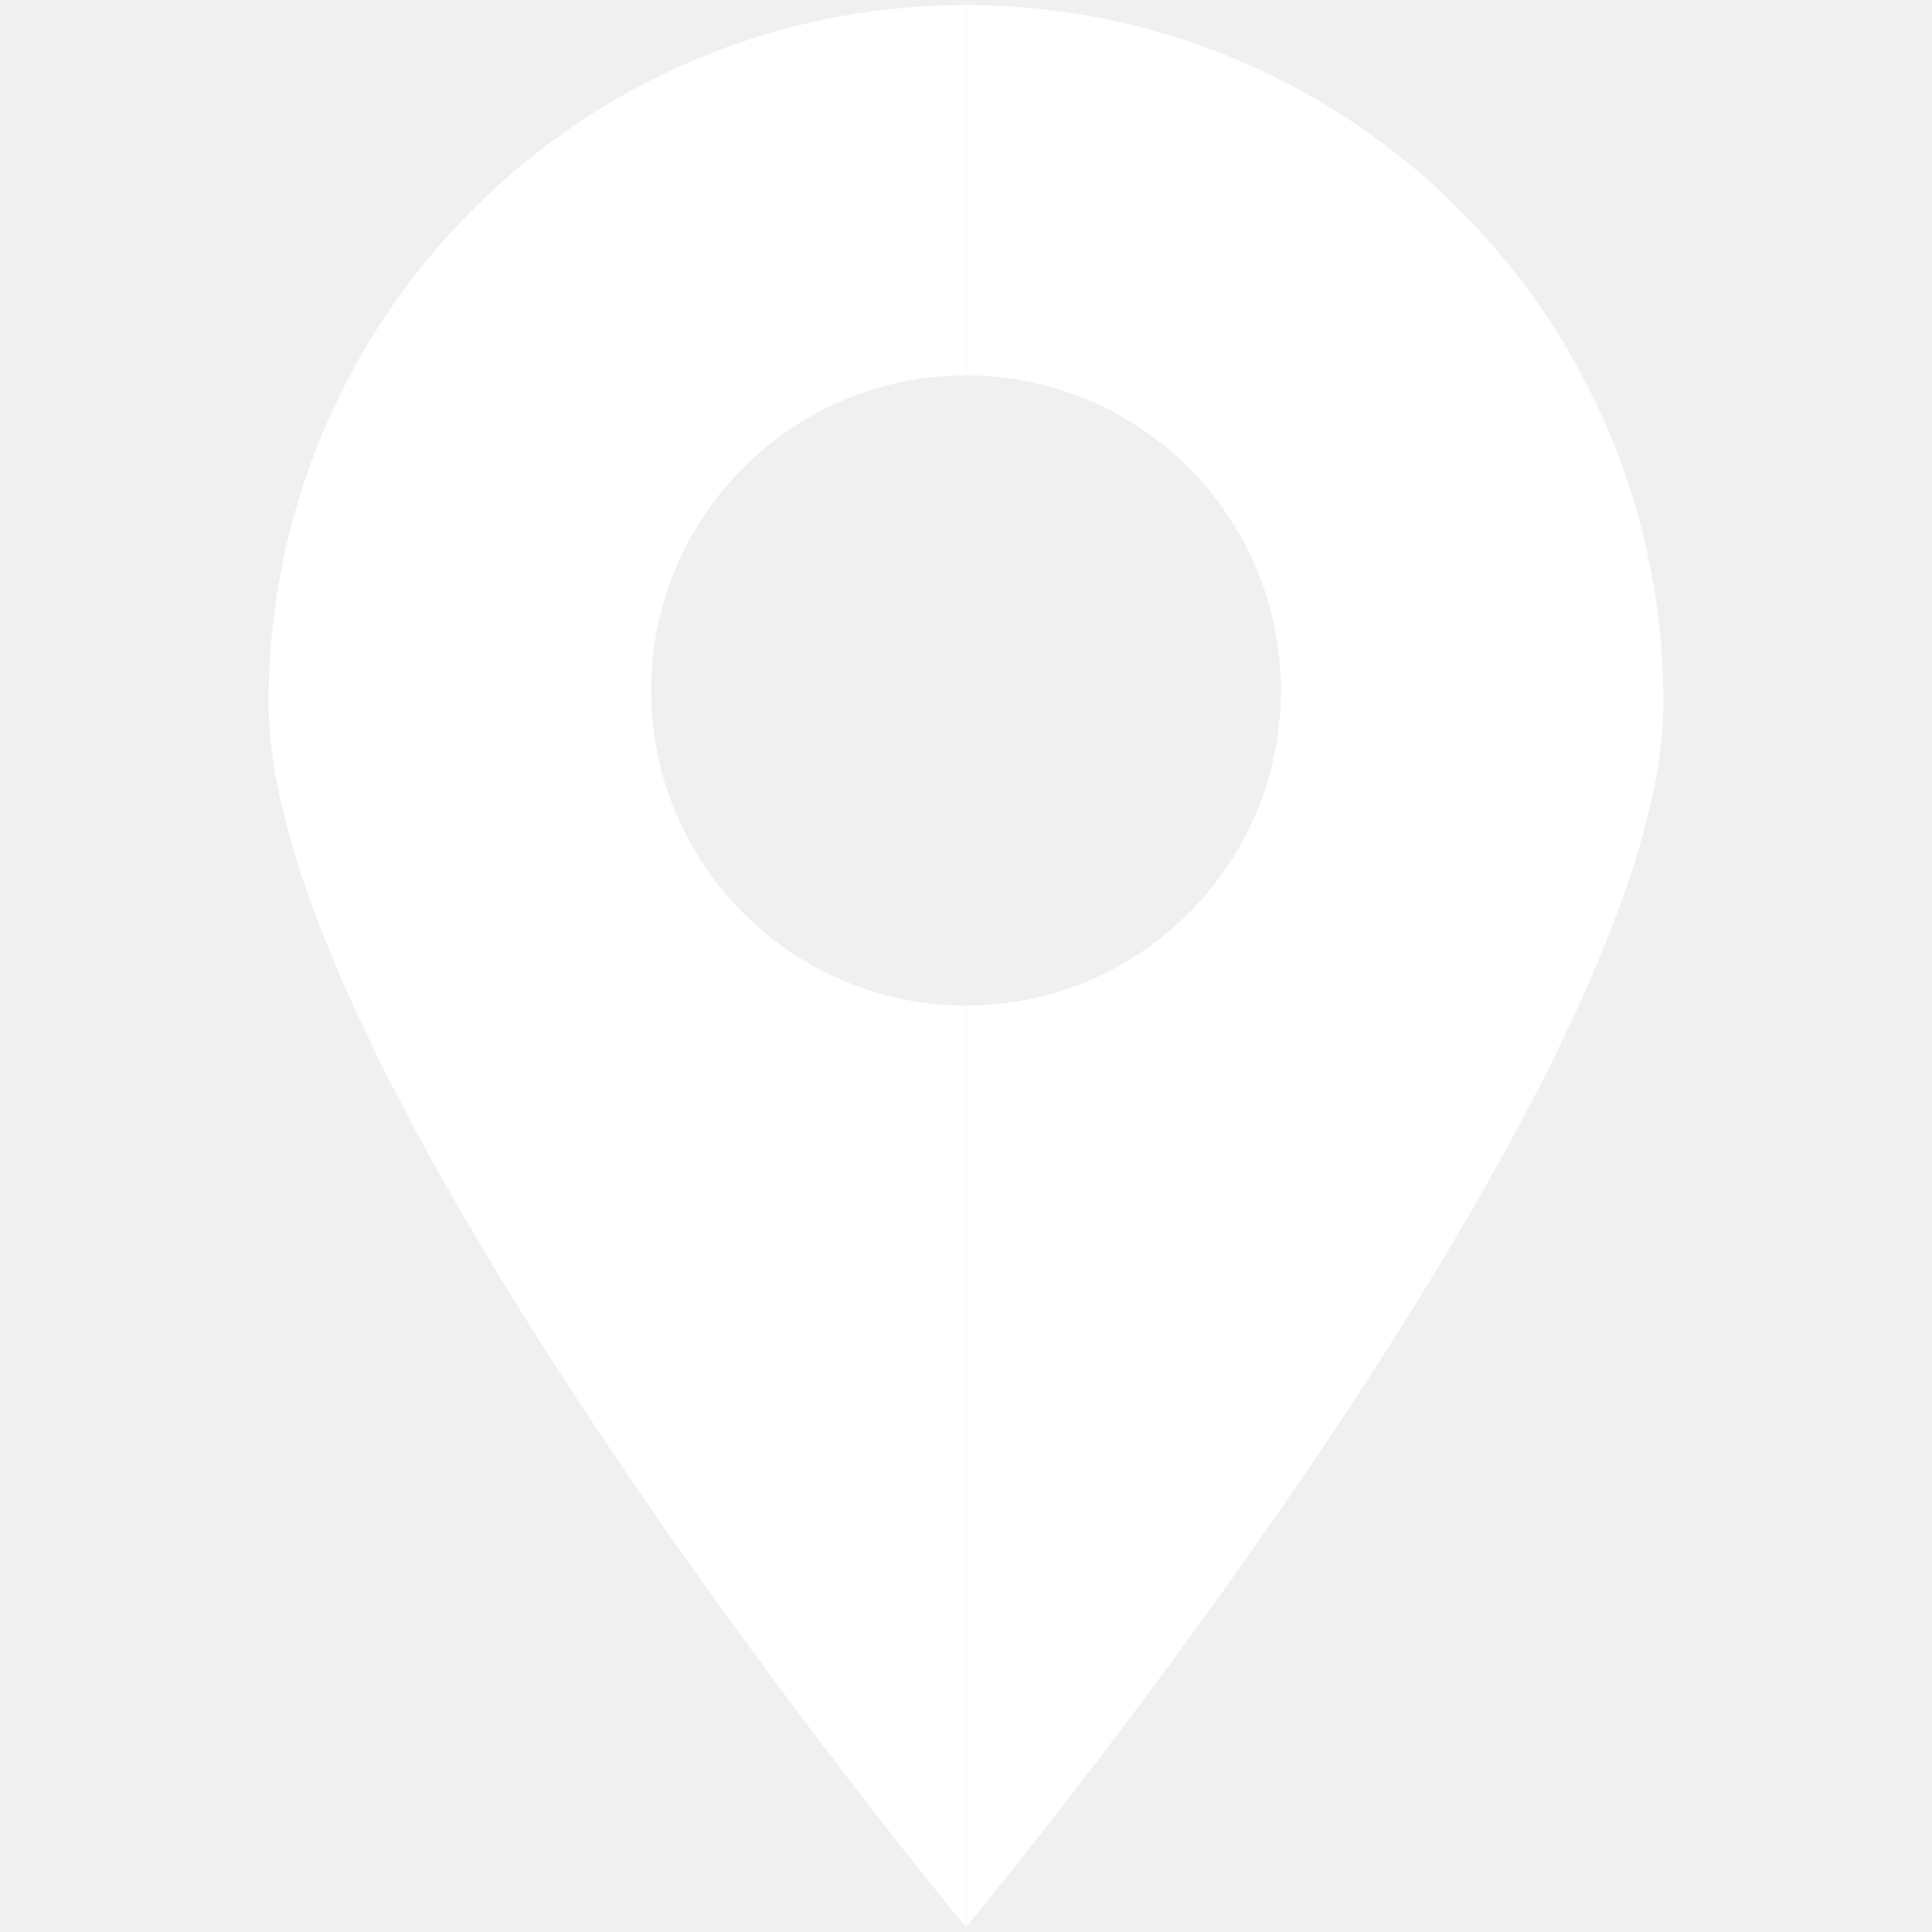
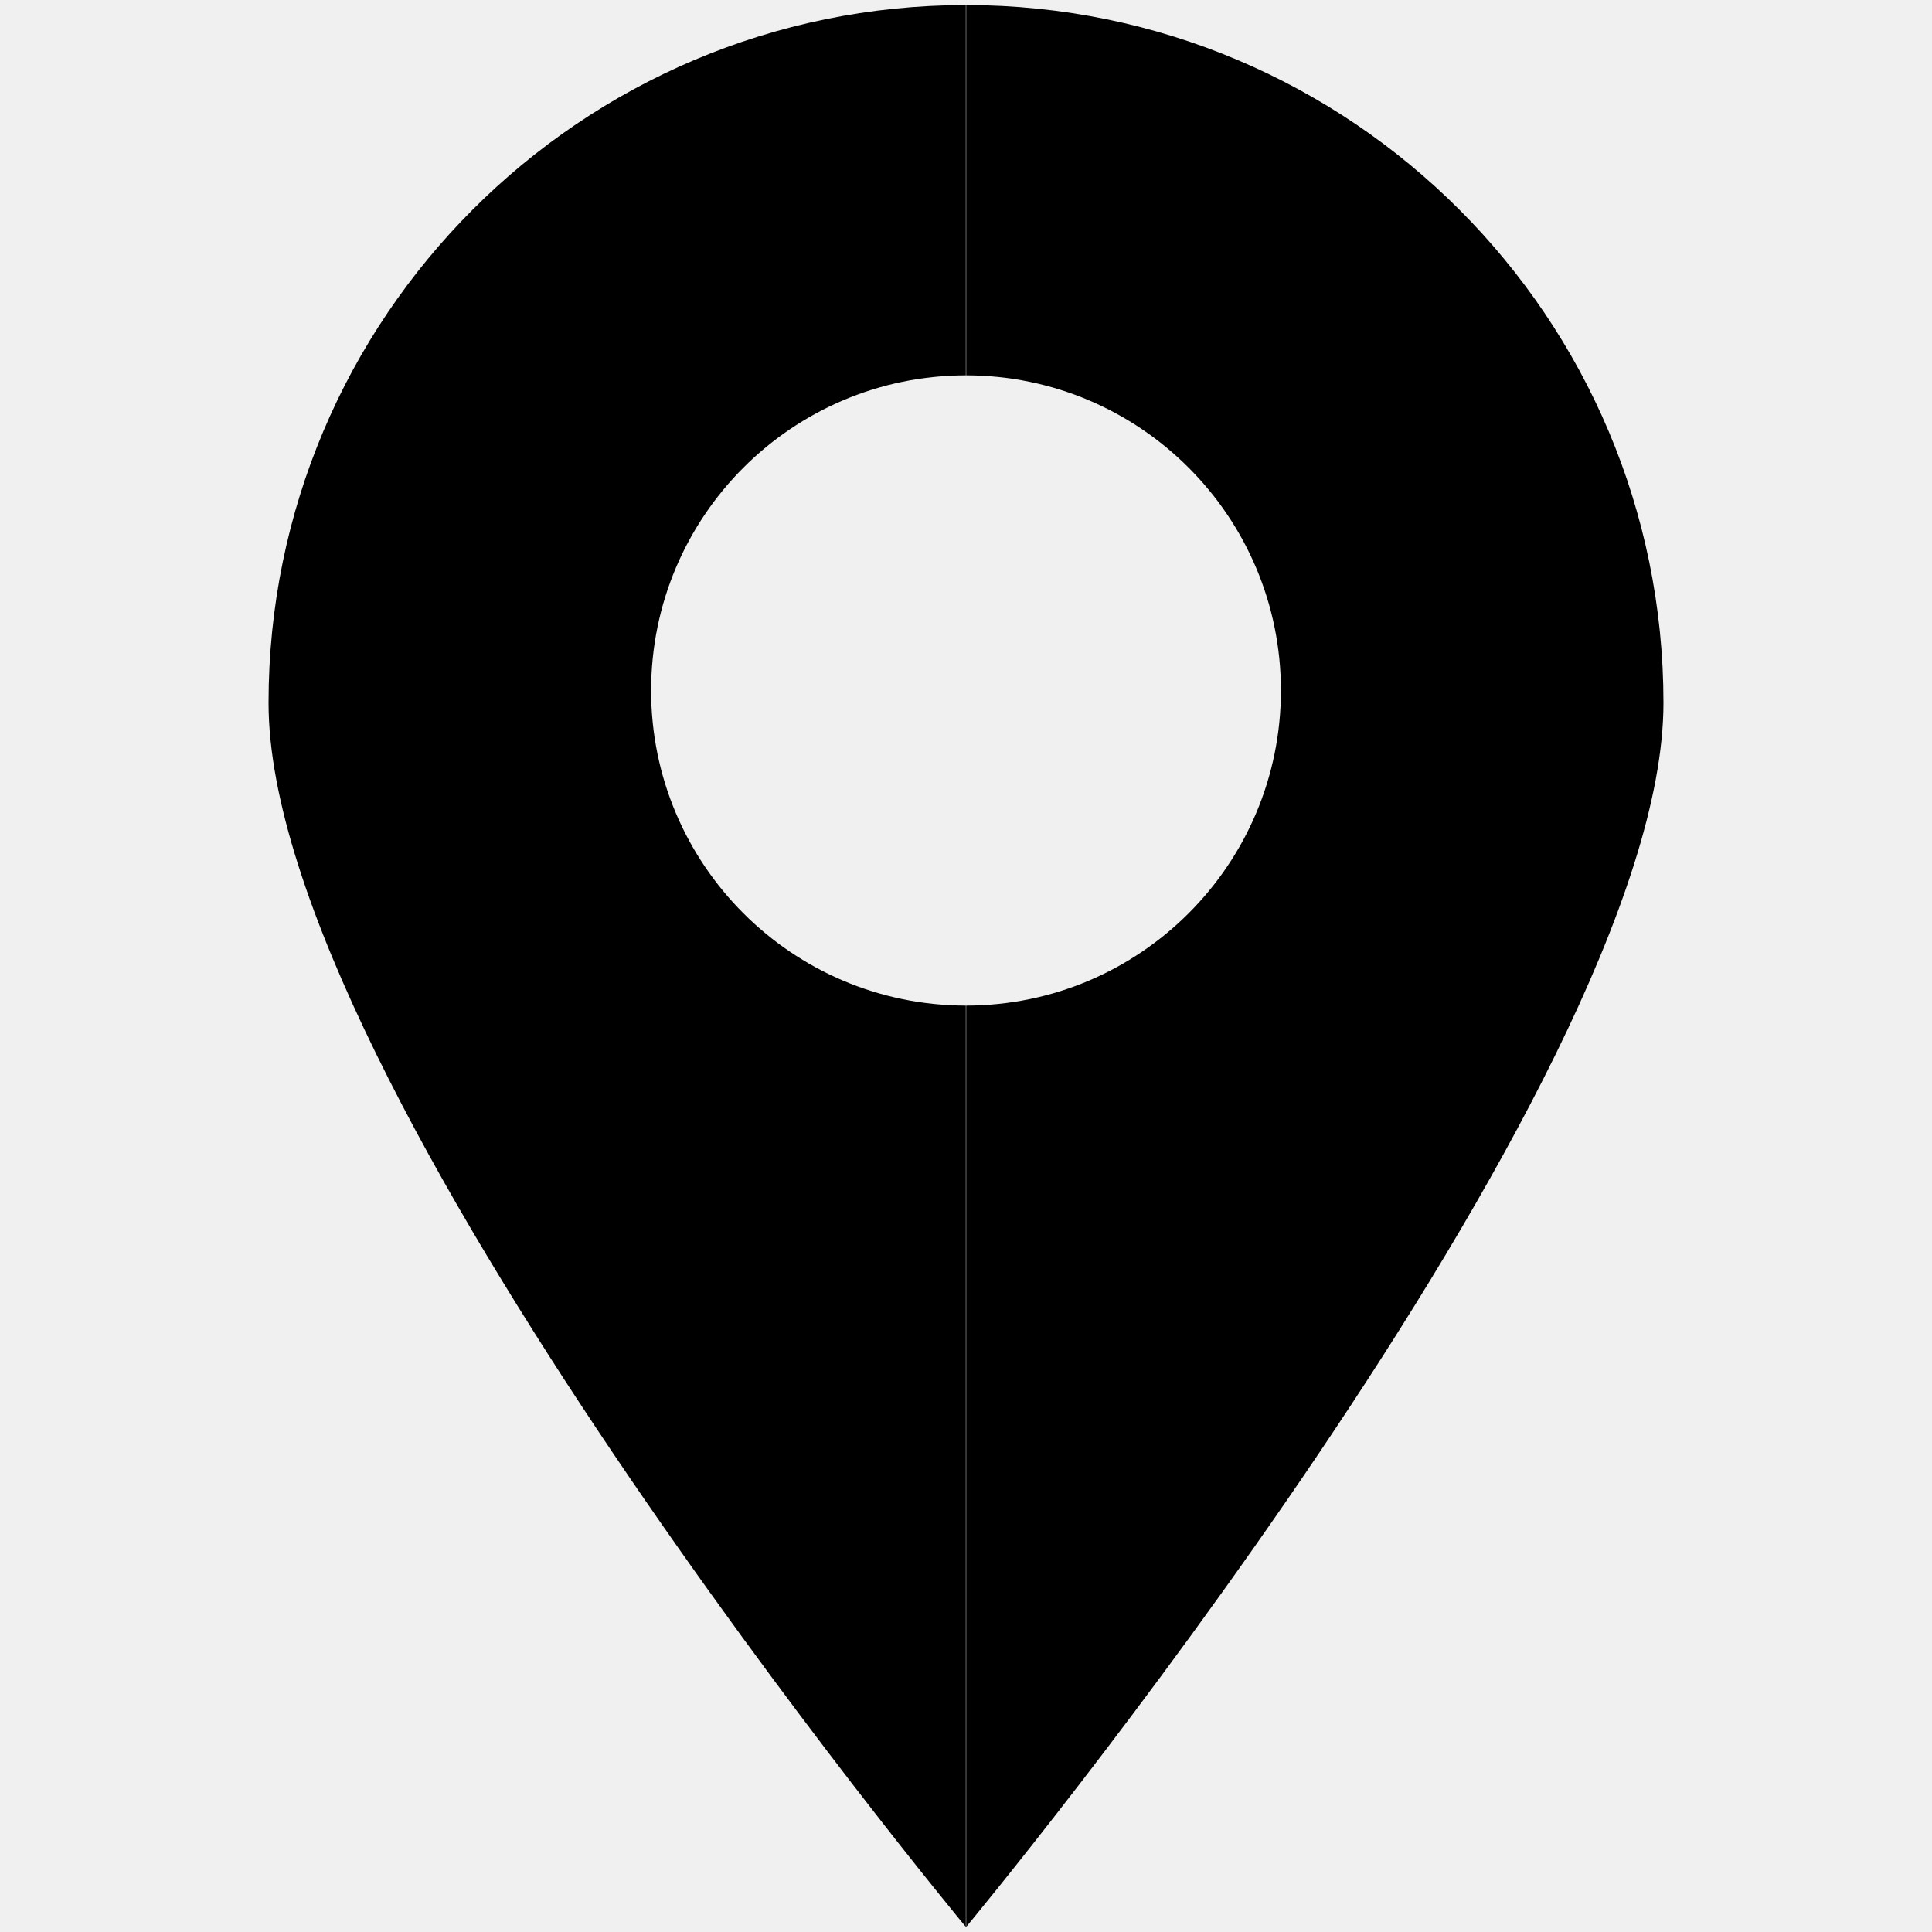
<svg xmlns="http://www.w3.org/2000/svg" version="1.1" id="Layer_1" x="0px" y="0px" width="64px" height="64px" viewBox="0 0 64 64" enable-background="new 0 0 64 64" xml:space="preserve">
-   <path class="front" fill="#FFFFFF" d="M55.104,23.281c0,12.674-22.783,40.172-23.098,40.551v-30.52c5.76-0.008,10.426-4.679,10.426-10.438  c0-5.761-4.668-10.433-10.426-10.44V0.167C44.764,0.174,55.104,10.52,55.104,23.281z M8.896,23.281  c0,12.674,22.783,40.172,23.099,40.551v-30.52c-5.76-0.008-10.426-4.679-10.426-10.438c0-5.761,4.667-10.433,10.426-10.44V0.167  C19.236,0.174,8.896,10.52,8.896,23.281z" />
+   <path d="M55.104,23.281c0,12.674-22.783,40.172-23.098,40.551v-30.52c5.76-0.008,10.426-4.679,10.426-10.438  c0-5.761-4.668-10.433-10.426-10.44V0.167C44.764,0.174,55.104,10.52,55.104,23.281z M8.896,23.281  c0,12.674,22.783,40.172,23.099,40.551v-30.52c-5.76-0.008-10.426-4.679-10.426-10.438c0-5.761,4.667-10.433,10.426-10.44V0.167  C19.236,0.174,8.896,10.52,8.896,23.281z" />
</svg>
